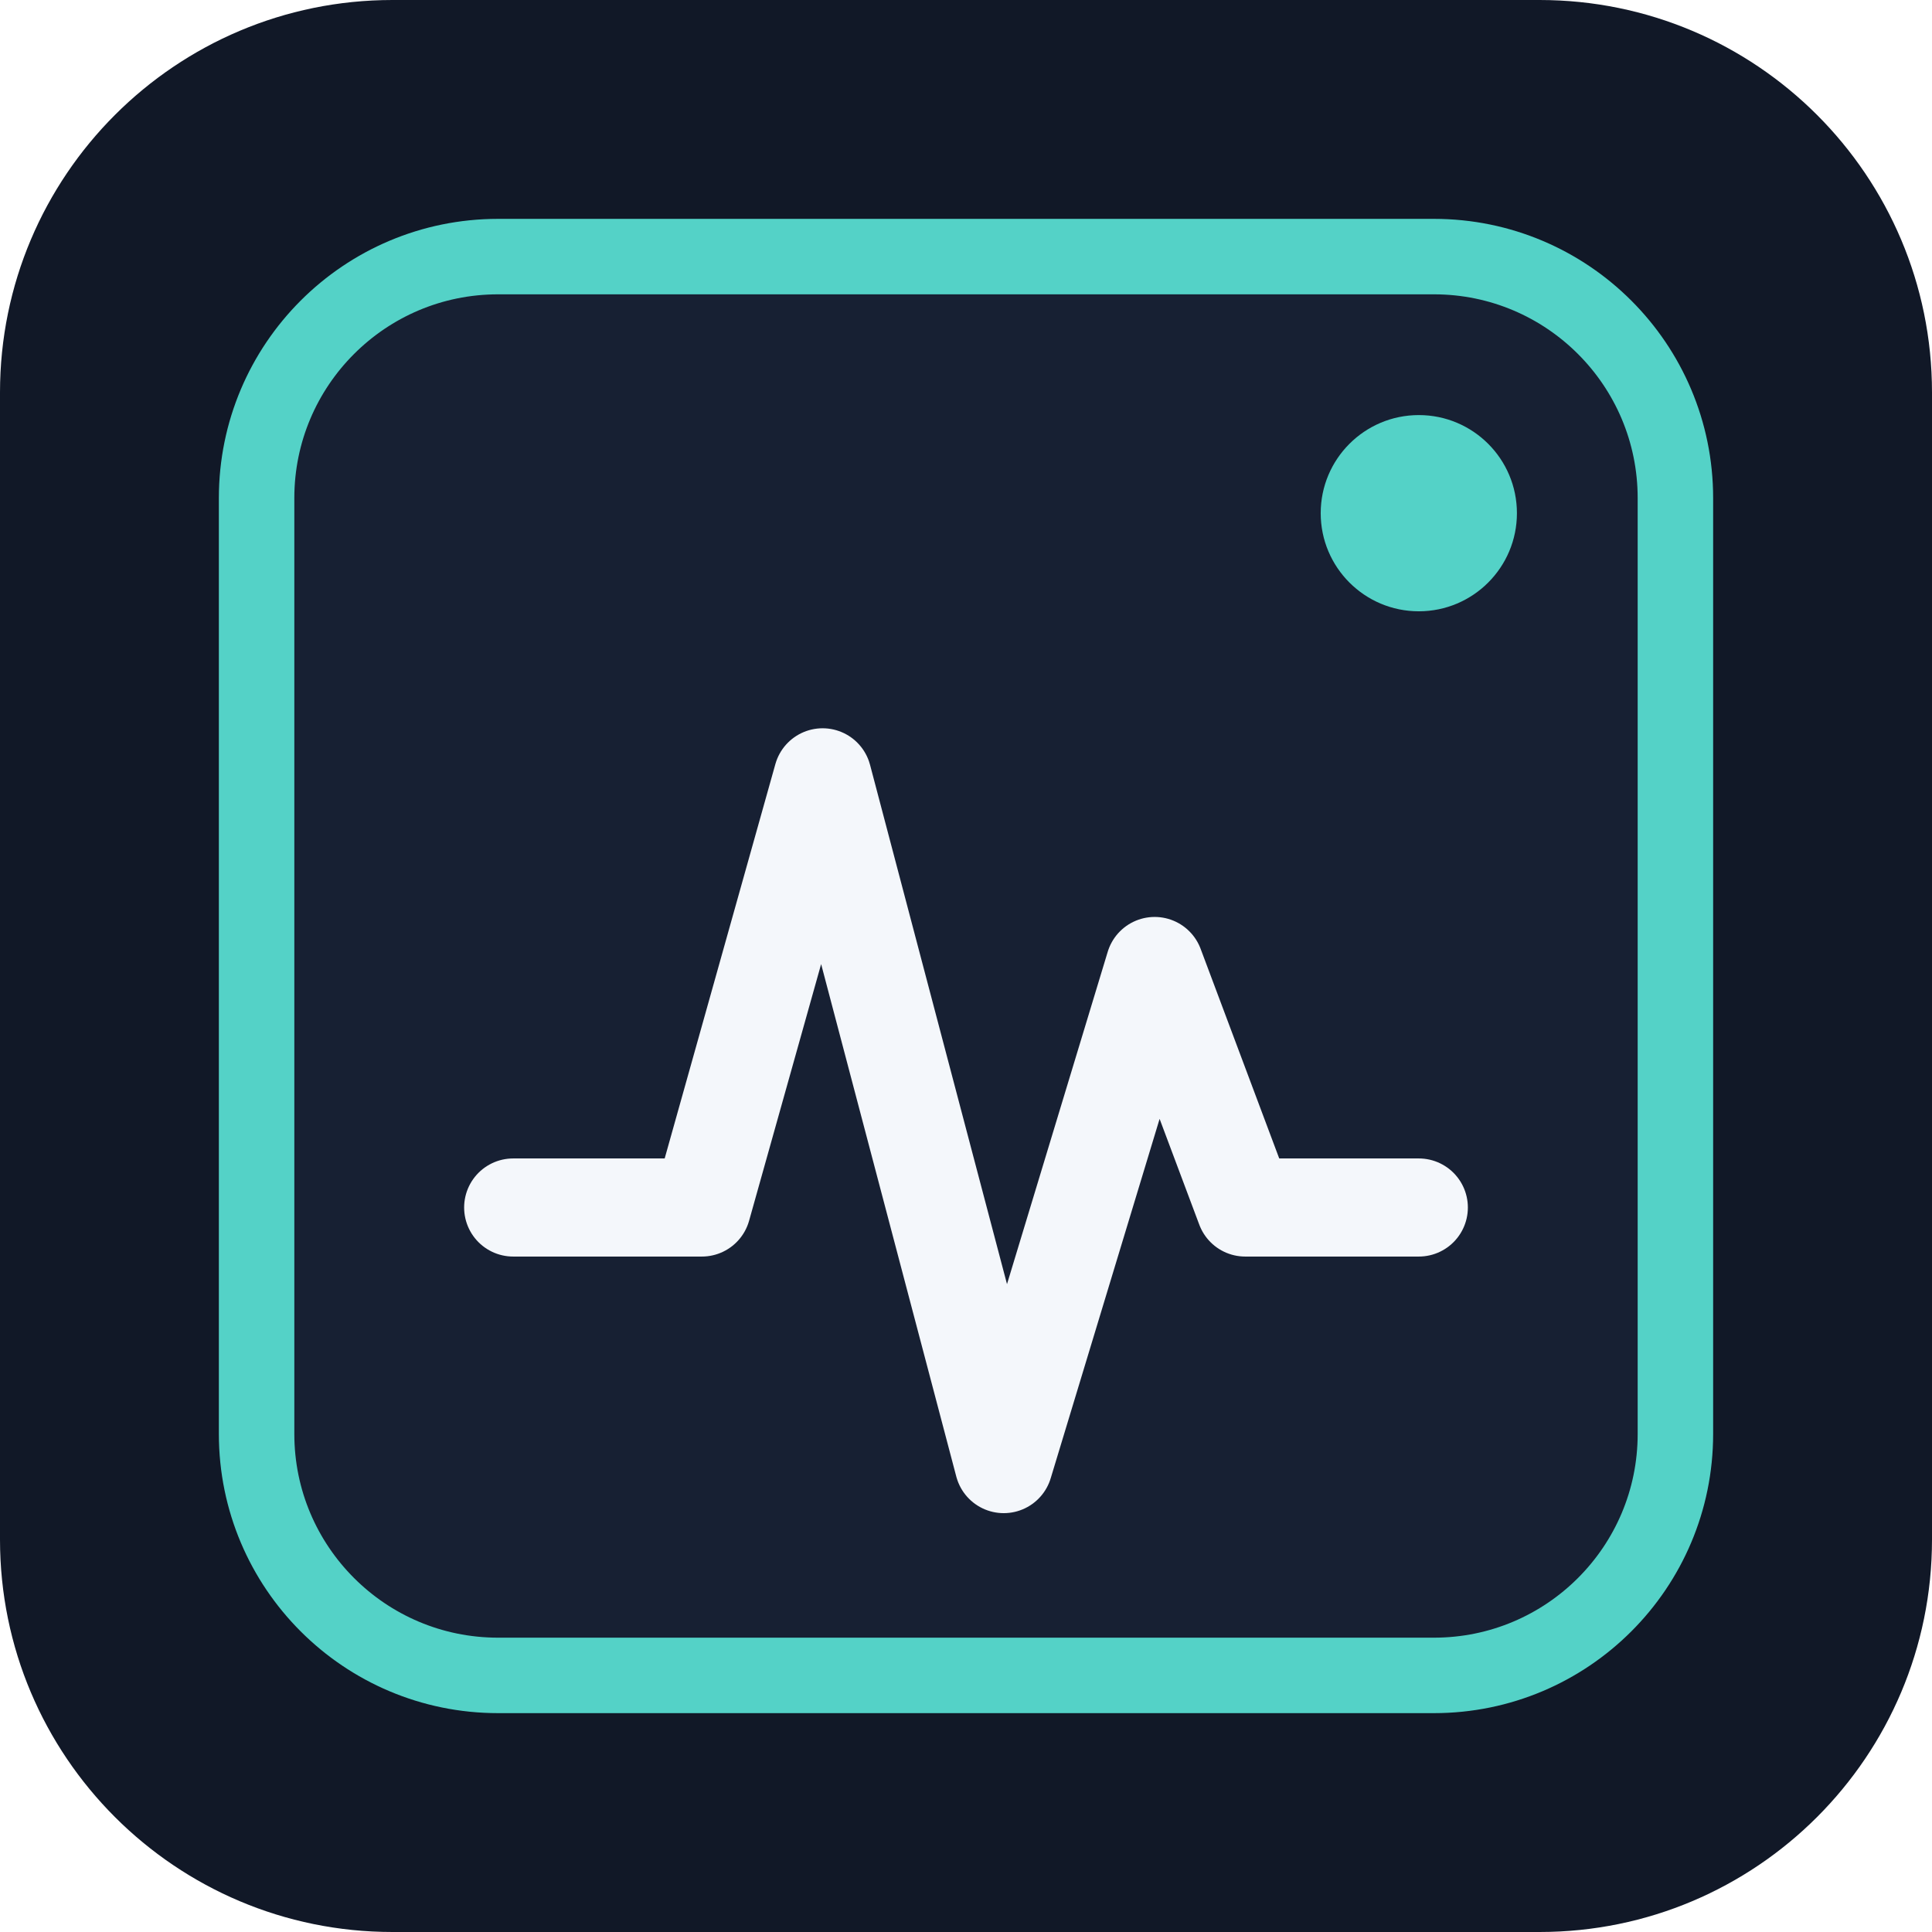
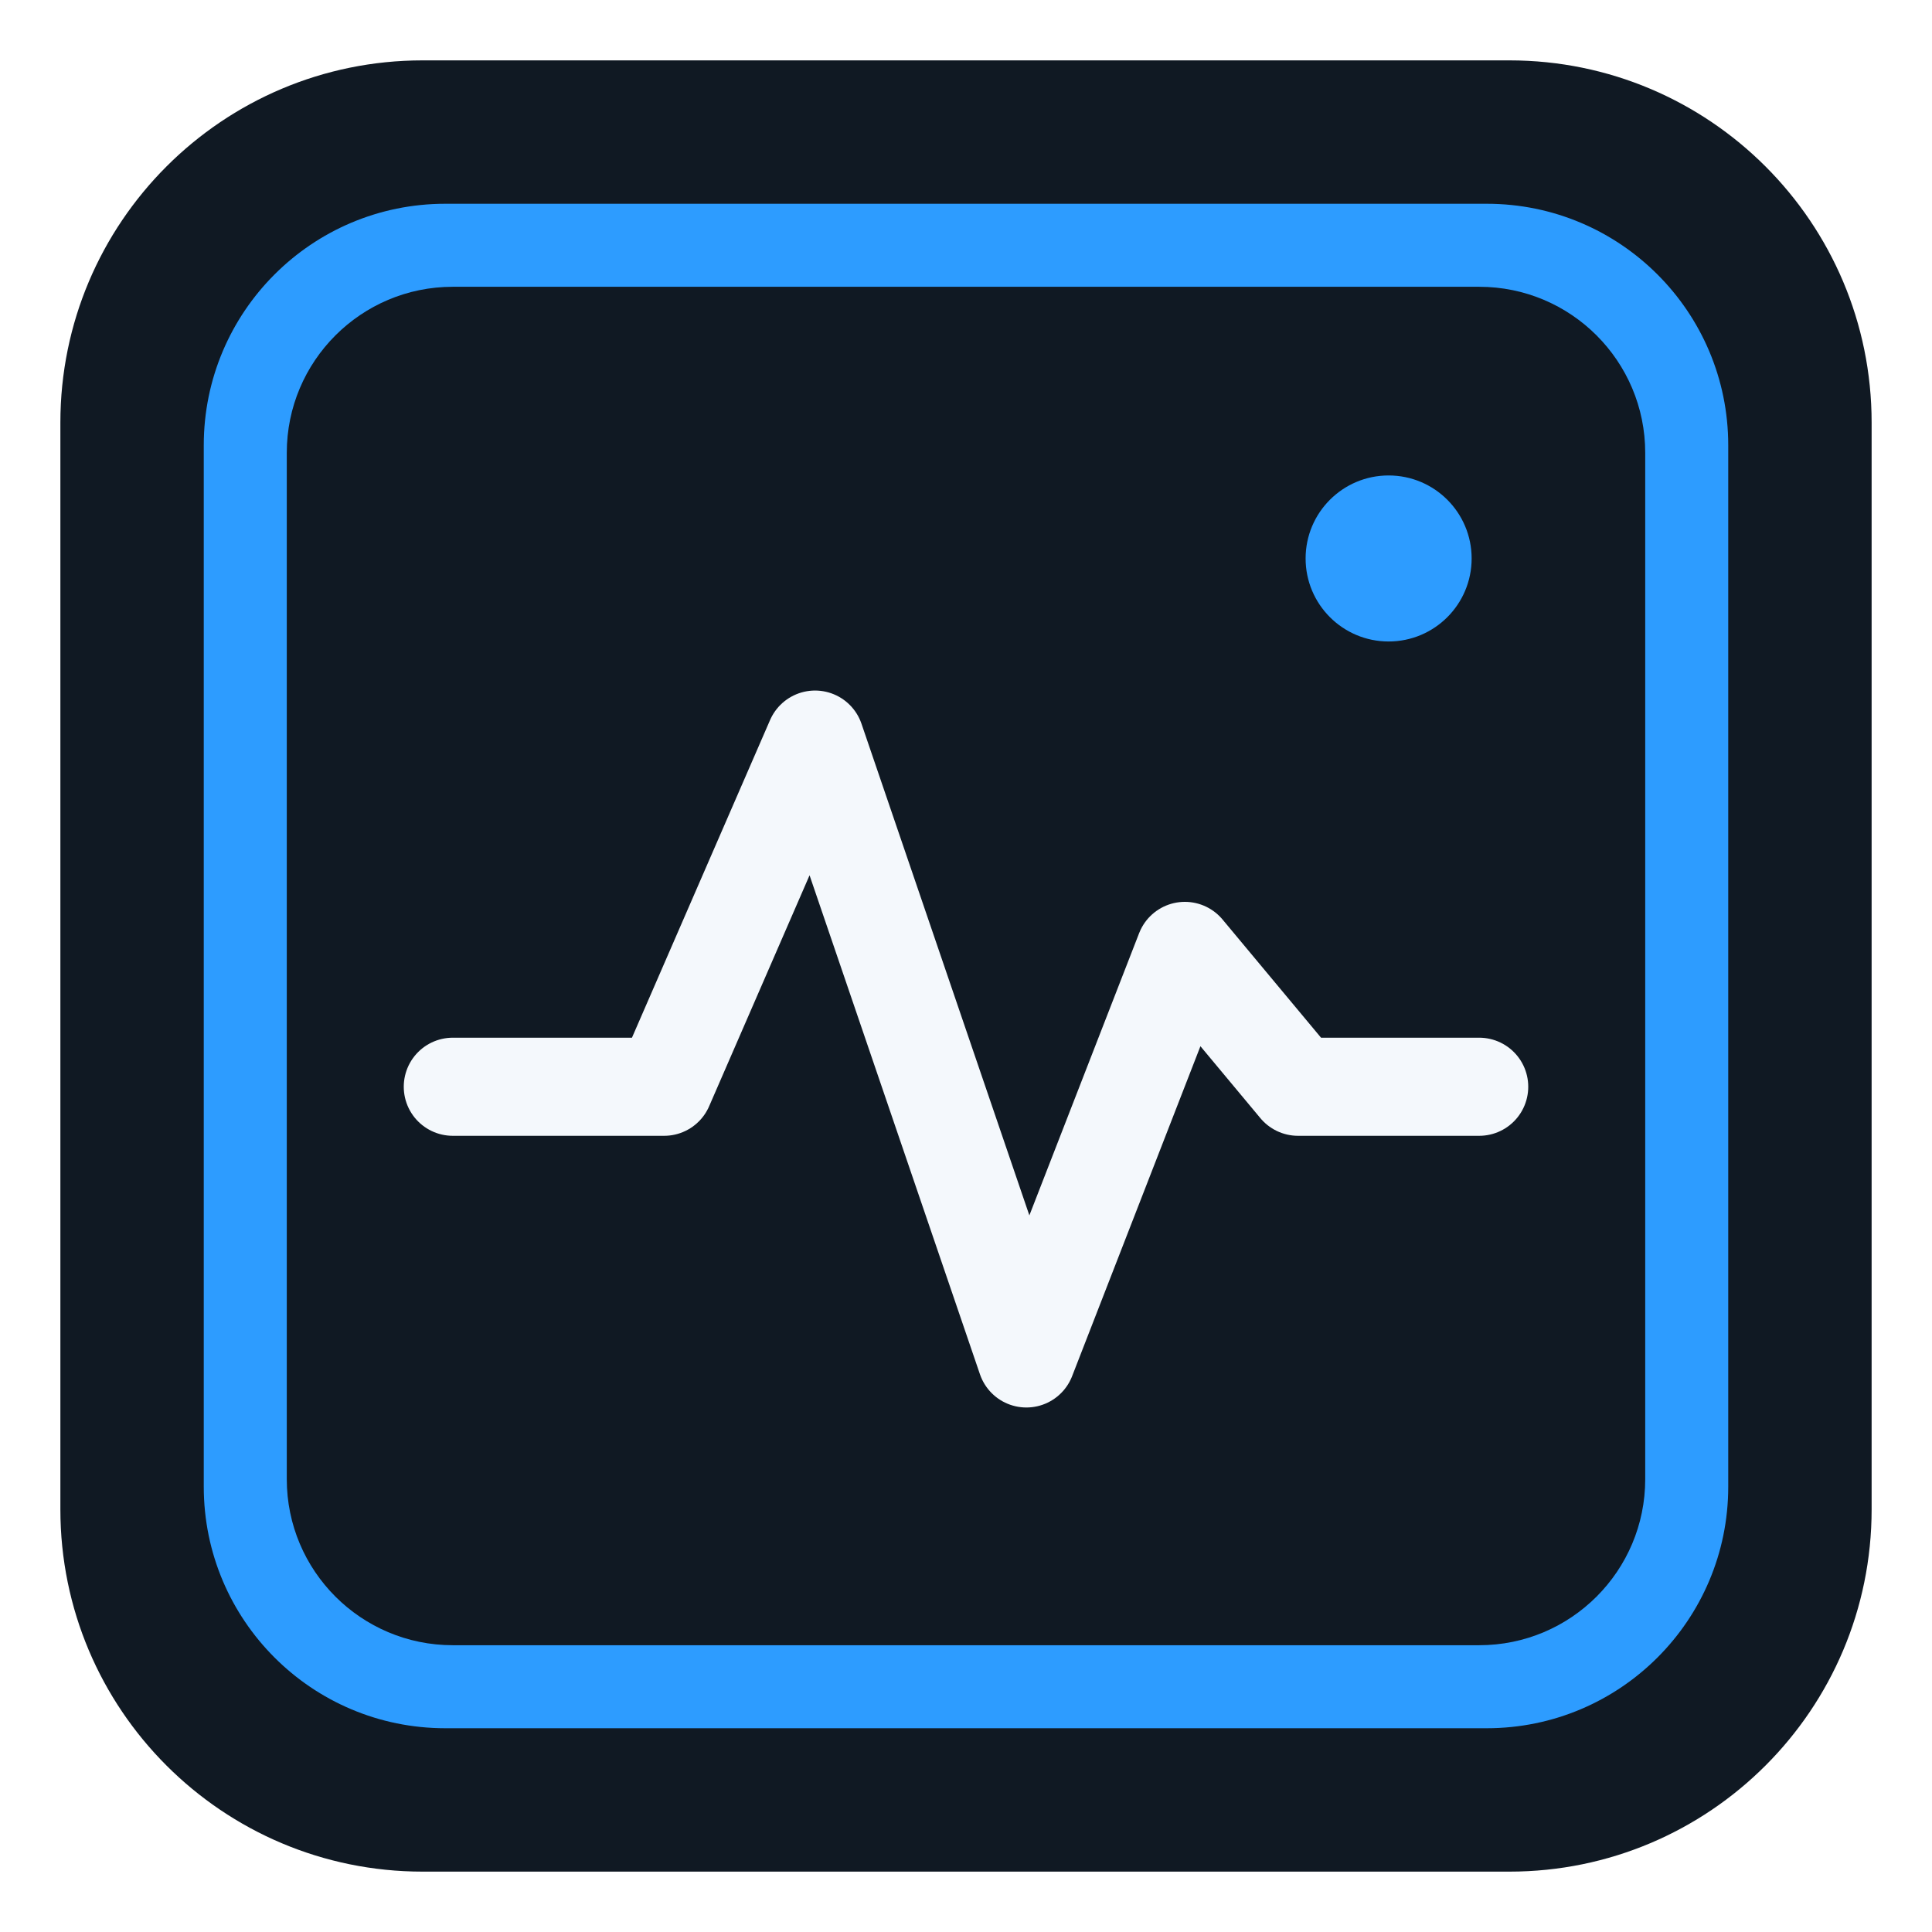
- <svg xmlns="http://www.w3.org/2000/svg" viewBox="0 0 256 256">
-   <rect width="256" height="256" rx="52" fill="#111827" />
-   <rect x="34" y="34" width="188" height="188" rx="32" fill="#172033" stroke="#54d2c7" stroke-width="10" />
-   <path d="M68 160h25l16-57 24 91 20-66 12 32h23" fill="none" stroke="#f4f7fb" stroke-width="13" stroke-linecap="round" stroke-linejoin="round" />
-   <circle cx="188" cy="68" r="13" fill="#54d2c7" />
+ <svg xmlns="http://www.w3.org/2000/svg" viewBox="0 0 256 256" role="img" aria-label="BlackBox">
+   <rect x="8" y="8" width="240" height="240" rx="48" fill="#101923" />
+   <rect x="27" y="27" width="202" height="202" rx="32" fill="#2d9cff" />
+   <rect x="38" y="38" width="180" height="180" rx="22" fill="#101923" />
+   <polyline points="60,144 88,144 108,98 136,180 157,126 172,144 196,144" fill="none" stroke="#f4f8fc" stroke-width="13" stroke-linecap="round" stroke-linejoin="round" />
+   <circle cx="184" cy="74" r="11" fill="#2d9cff" />
</svg>
